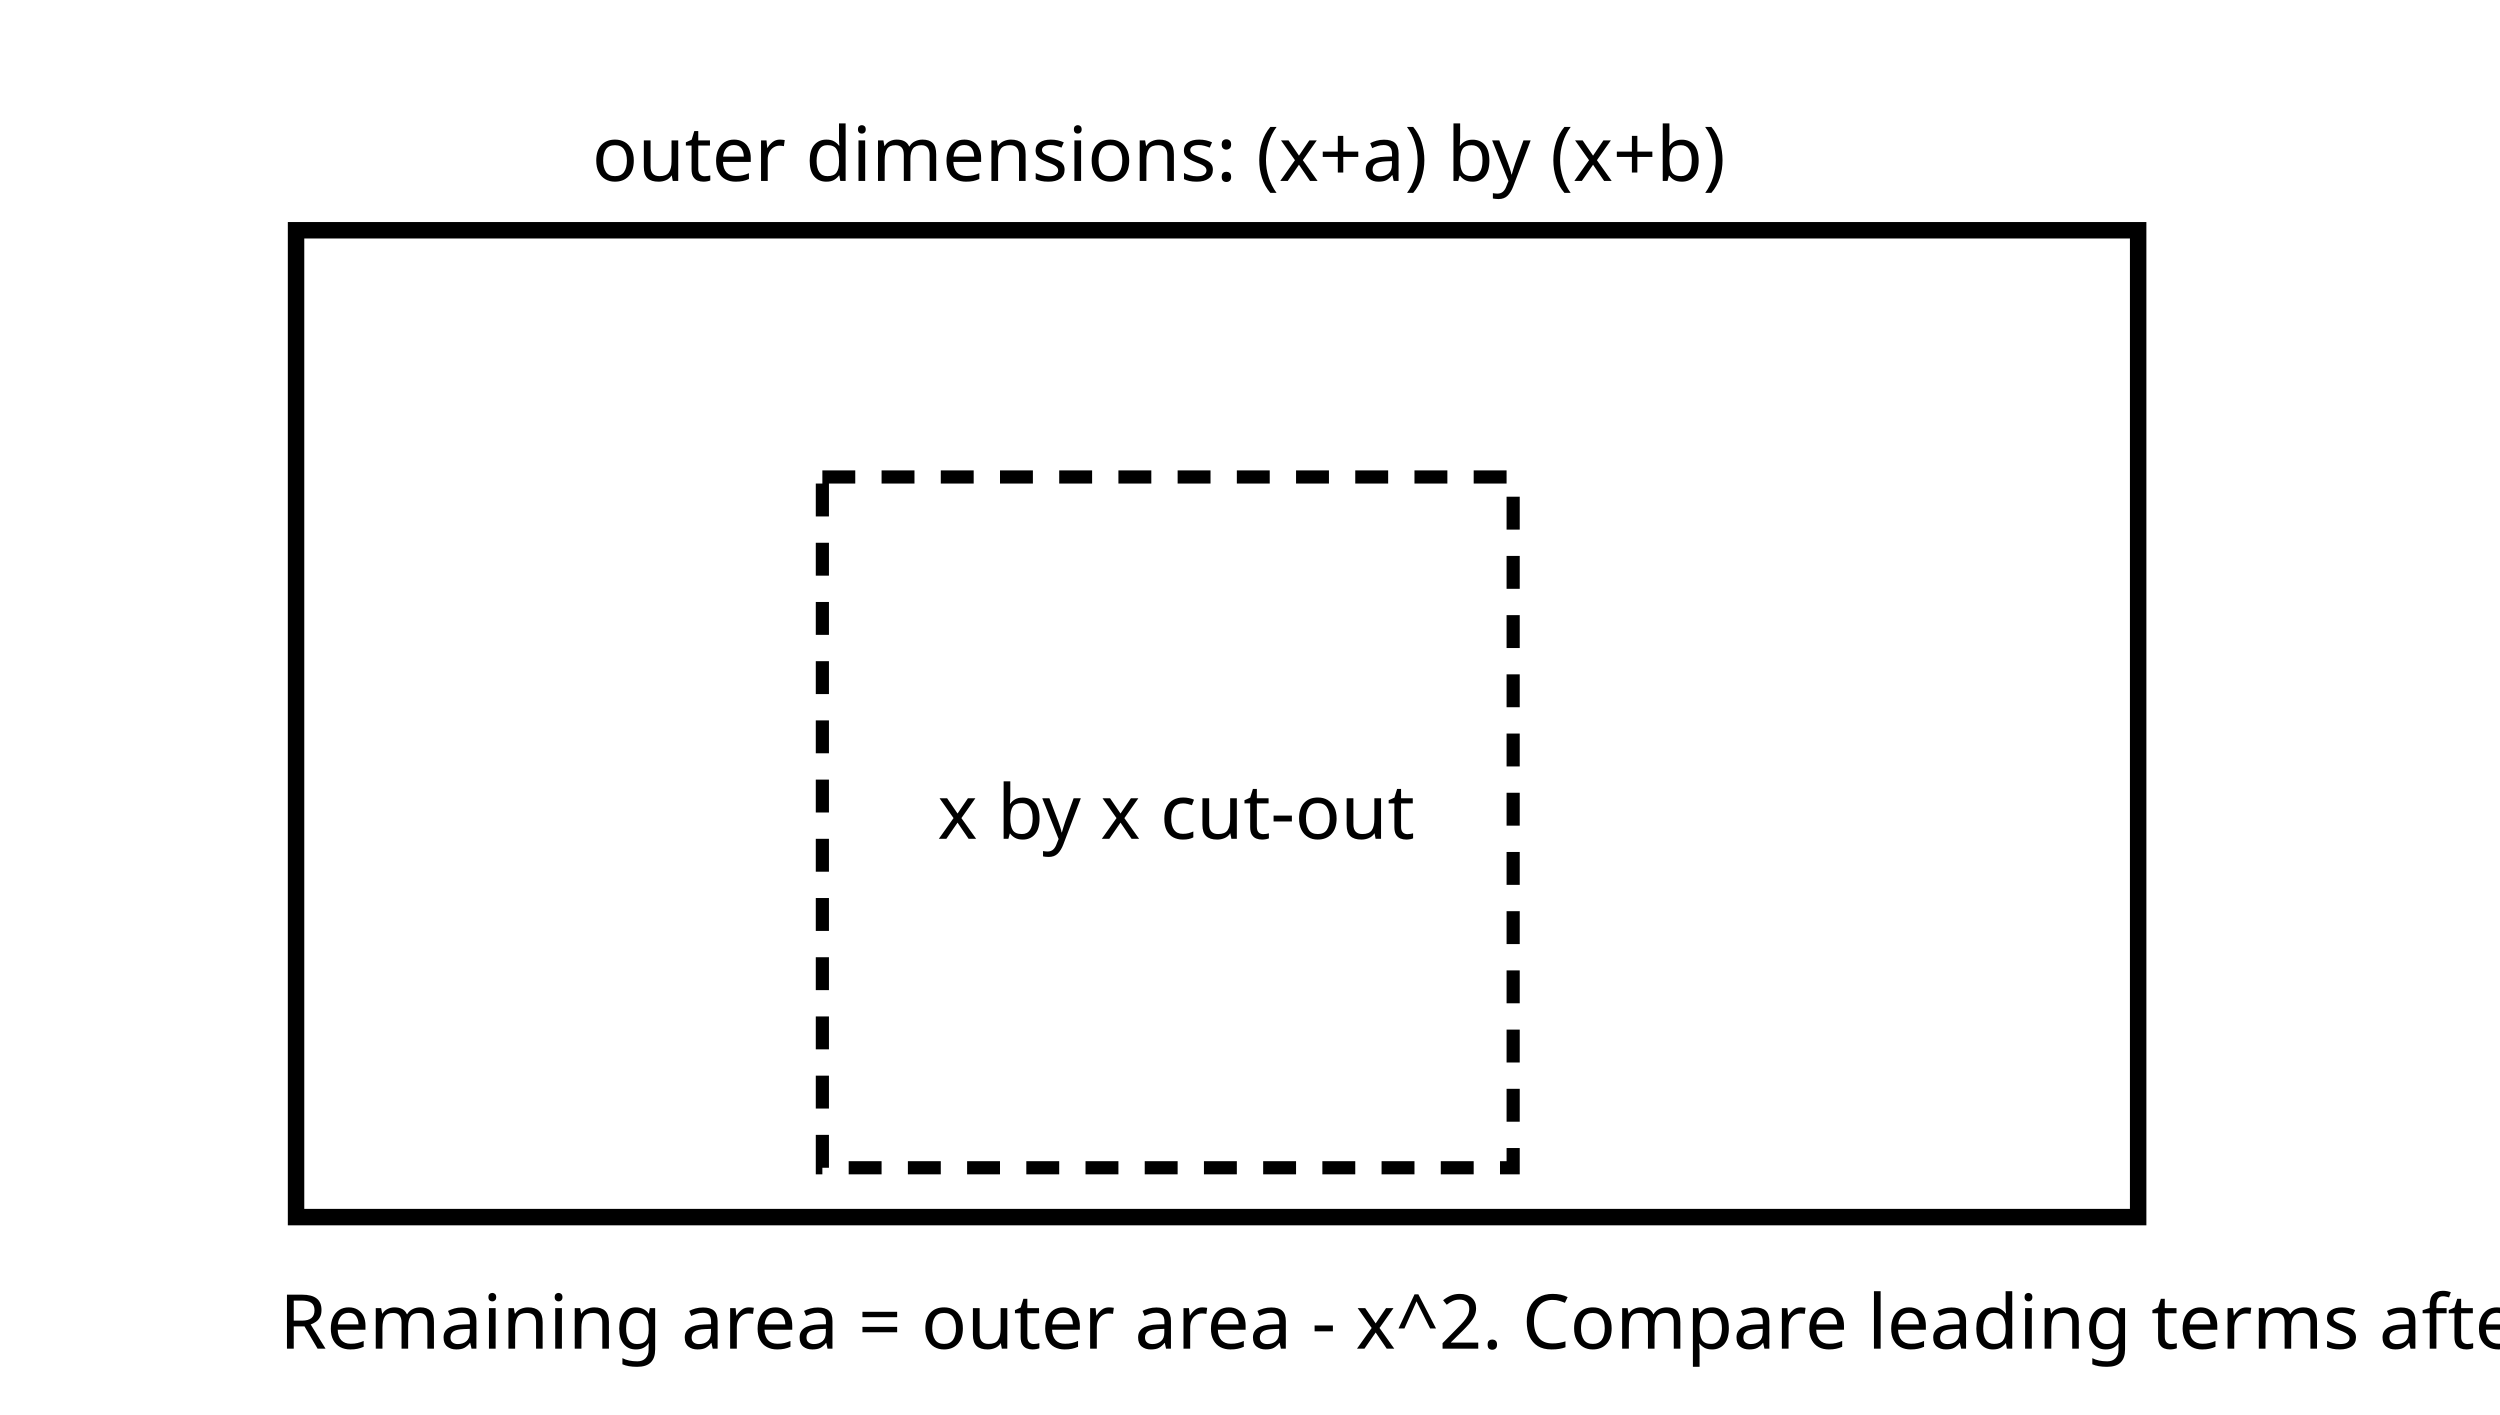
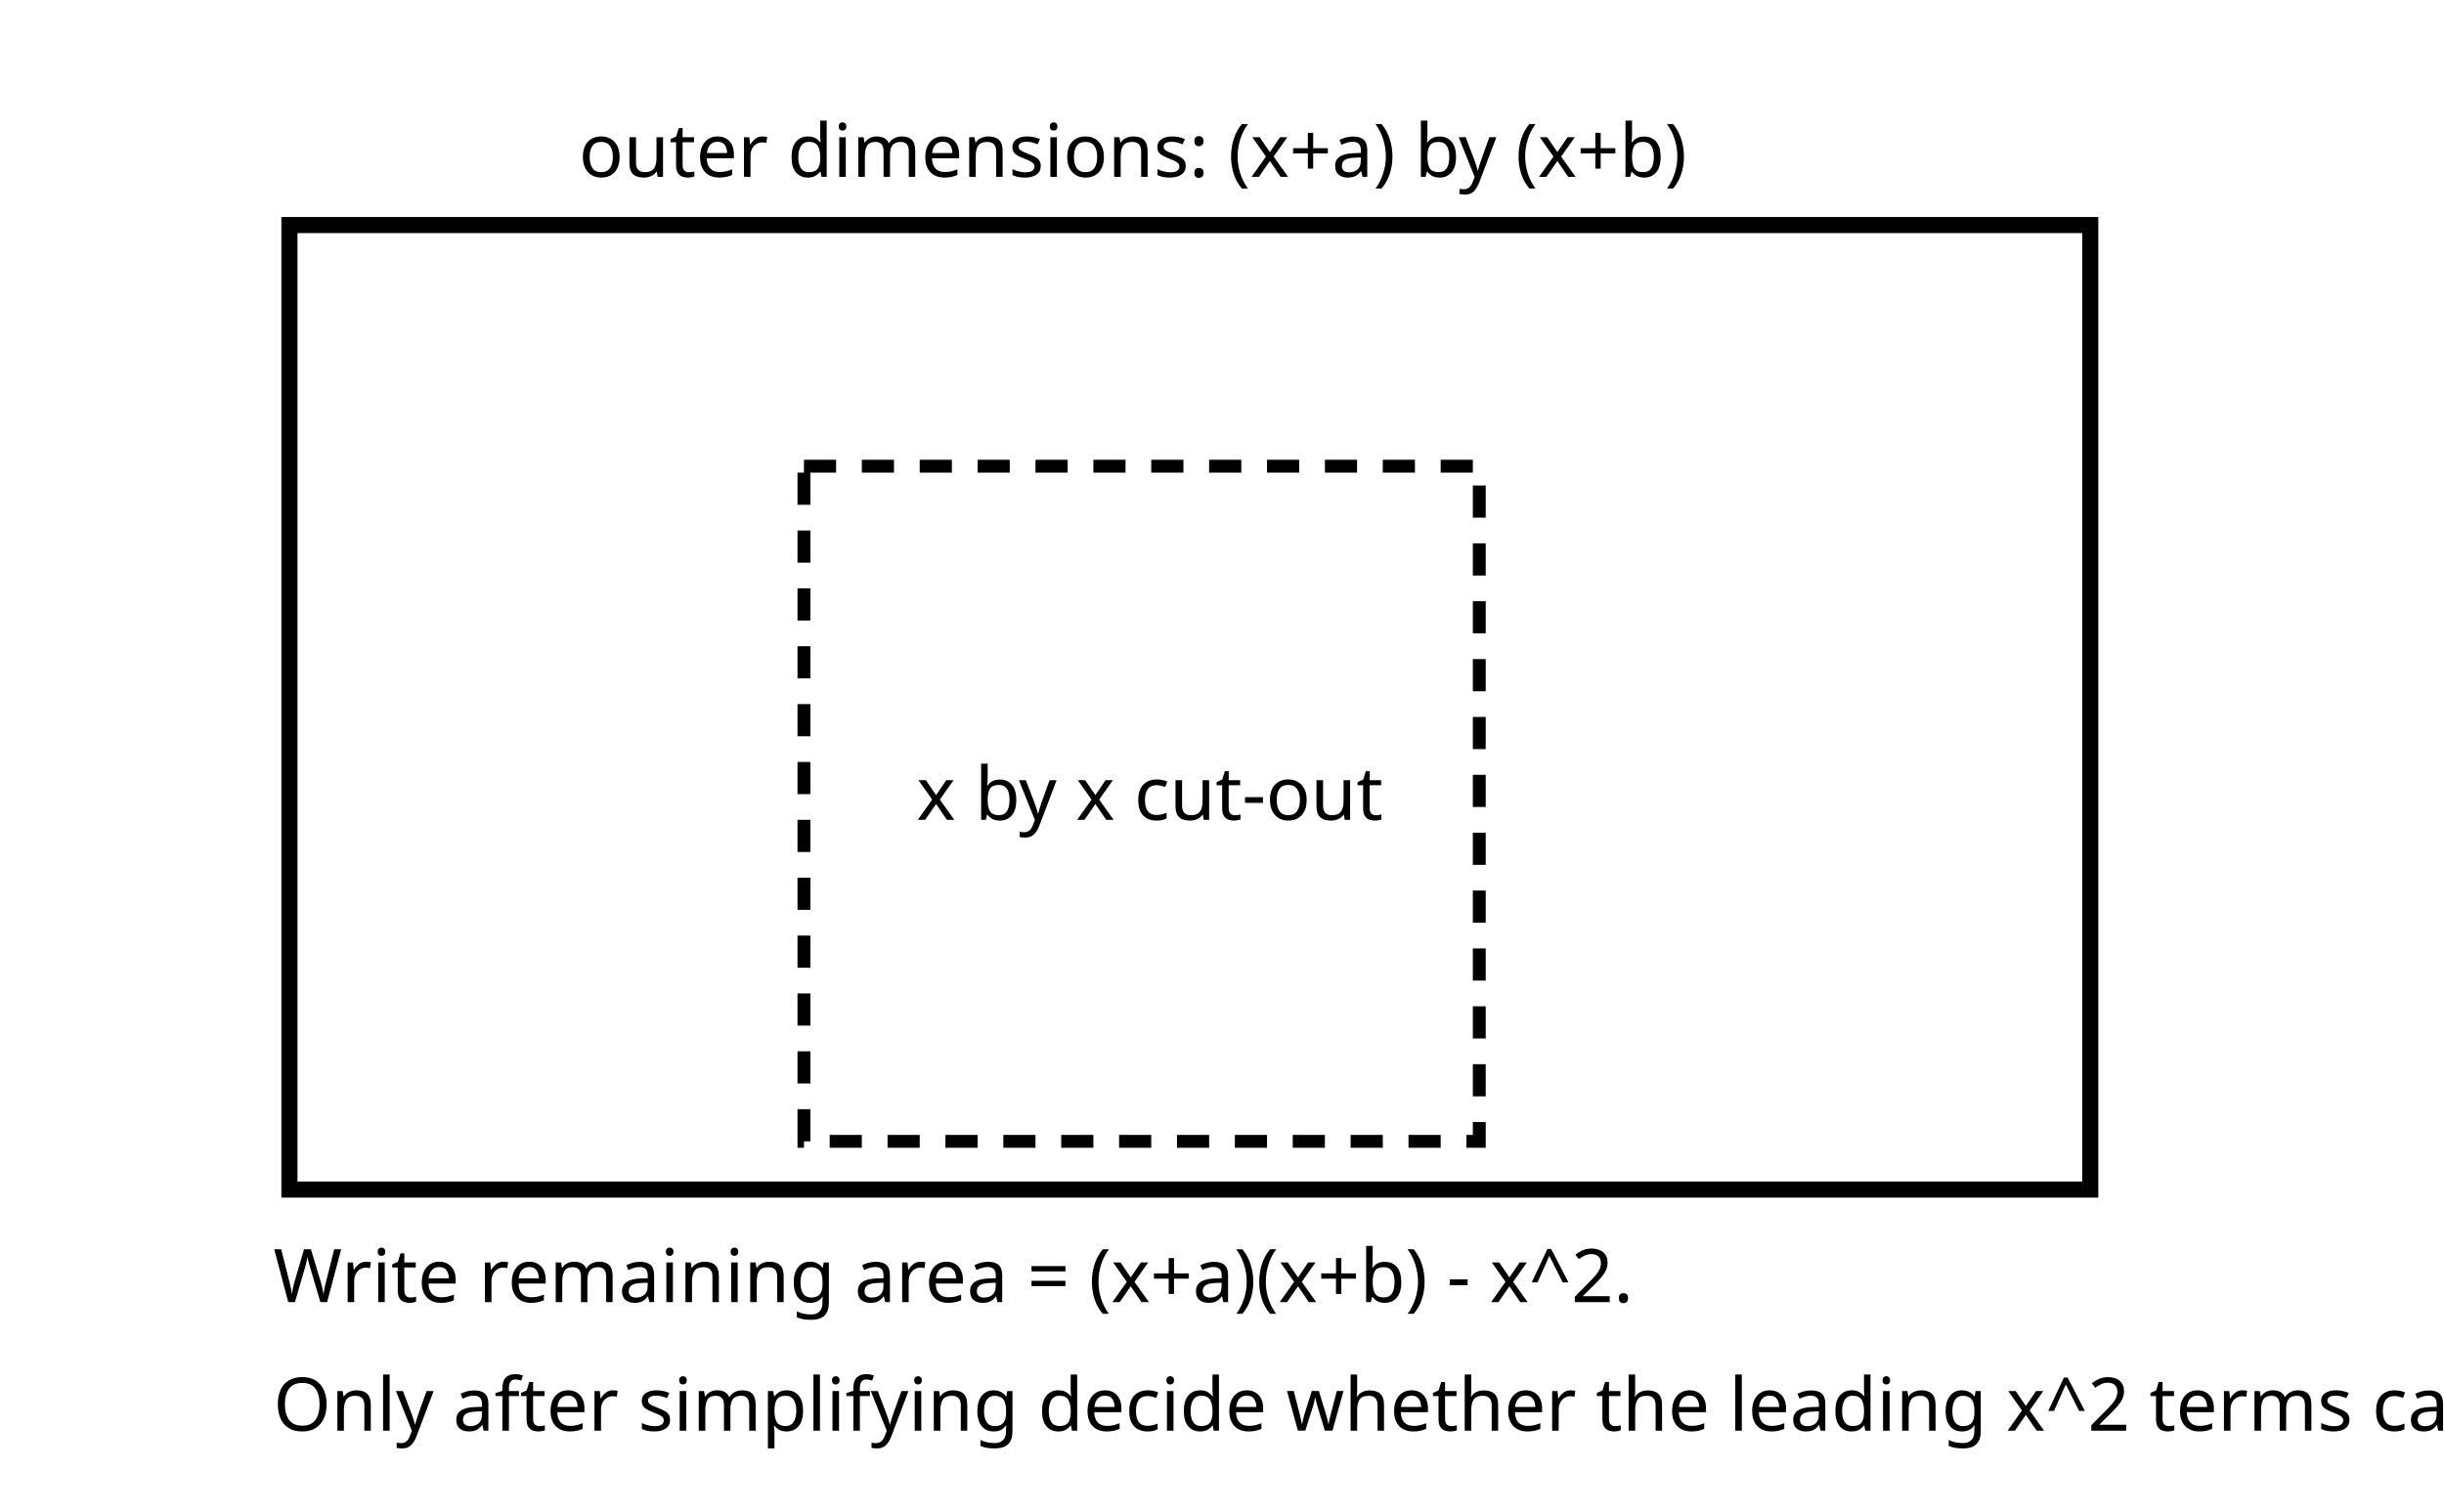
- <svg xmlns="http://www.w3.org/2000/svg" viewBox="0 0 760 430" role="img" aria-label="Area subtraction and leading-term cancellation" font-family="system-ui, sans-serif" font-size="23">
+ <svg xmlns="http://www.w3.org/2000/svg" viewBox="0 0 760 470" role="img" aria-label="Area subtraction and leading-term cancellation" font-family="system-ui, sans-serif" font-size="23">
  <g data-g9-stage-id="POLY-AREA-1">
    <rect x="90" y="70" width="560" height="300" fill="none" stroke="currentColor" stroke-width="5" />
    <rect x="250" y="145" width="210" height="210" fill="none" stroke="currentColor" stroke-width="4" stroke-dasharray="10 8" />
    <text x="285" y="255">x by x cut-out</text>
    <text x="180" y="55">outer dimensions: (x+a) by (x+b)</text>
  </g>
  <g data-g9-stage-id="POLY-AREA-2">
-     <text x="85" y="410">Remaining area = outer area - x^2. Compare leading terms after subtraction.</text>
+     <text x="85" y="405">Write remaining area = (x+a)(x+b) - x^2.</text>
+   </g>
+   <g data-g9-stage-id="POLY-AREA-3">
+     <text x="85" y="445">Only after simplifying decide whether the leading x^2 terms cancel.</text>
  </g>
</svg>
